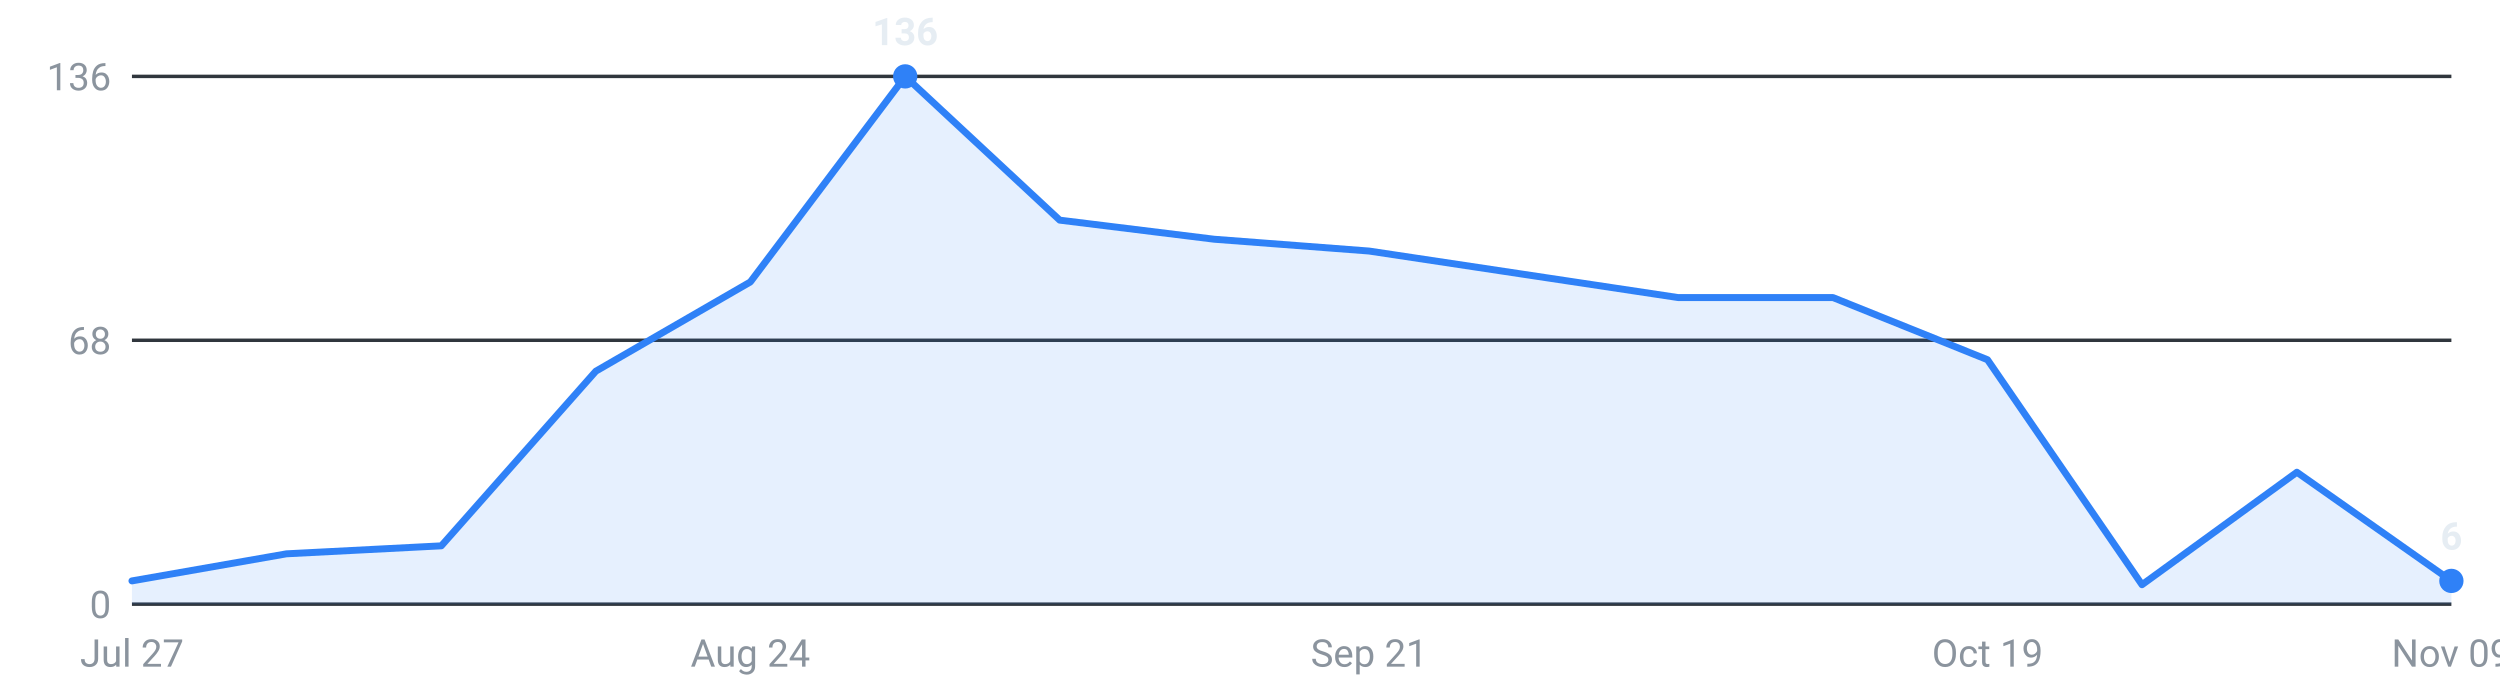
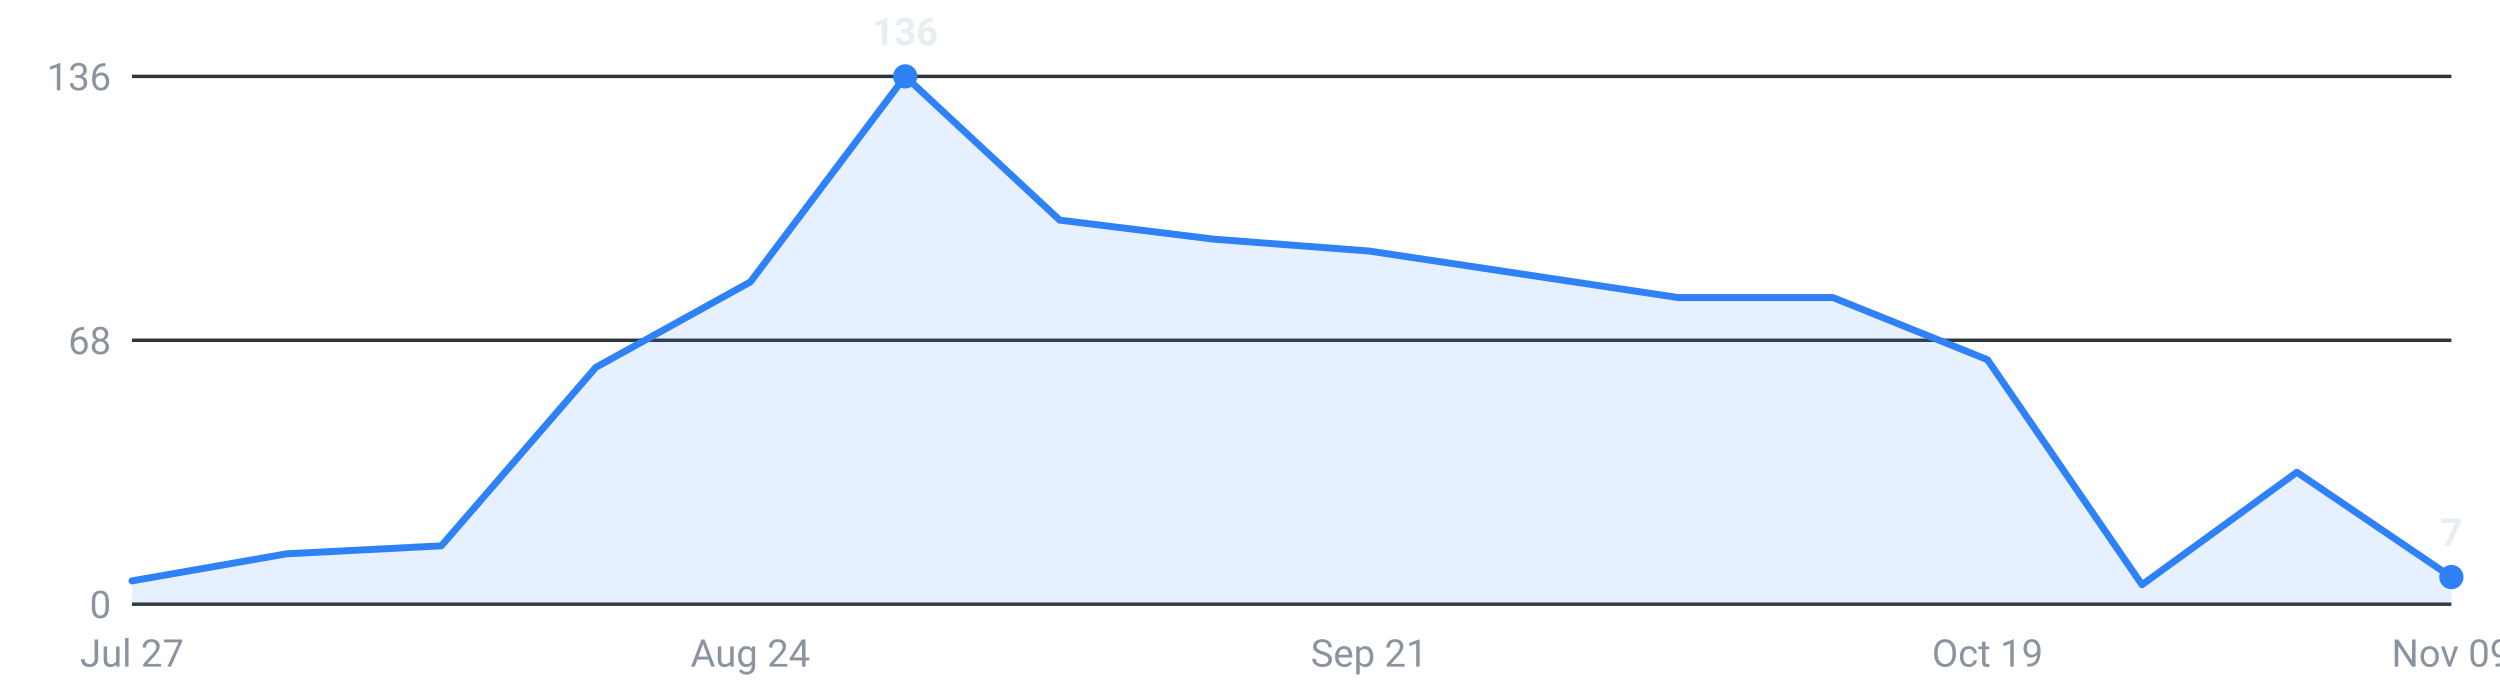
<svg xmlns="http://www.w3.org/2000/svg" viewBox="0 0 720 200" width="720" height="200" role="img" aria-label="Internships posted per week, last 16 weeks">
  <g font-family="-apple-system,Segoe UI,Roboto,sans-serif" font-size="11">
    <line x1="38" y1="174.0" x2="706" y2="174.0" stroke="#30363d" stroke-width="1" />
    <text x="32" y="178.0" text-anchor="end" fill="#8b949e">0</text>
    <line x1="38" y1="98.0" x2="706" y2="98.0" stroke="#30363d" stroke-width="1" />
    <text x="32" y="102.0" text-anchor="end" fill="#8b949e">68</text>
    <line x1="38" y1="22.0" x2="706" y2="22.0" stroke="#30363d" stroke-width="1" />
    <text x="32" y="26.0" text-anchor="end" fill="#8b949e">136</text>
-     <path d="M38.0,174 L38.0,167.3 L82.5,159.5 L127.1,157.2 L171.6,106.9 L216.1,81.2 L260.7,22.0 L305.2,63.4 L349.7,68.9 L394.3,72.3 L438.8,79.0 L483.3,85.7 L527.9,85.7 L572.4,103.6 L616.9,168.4 L661.5,136.0 L706.0,167.3 L706.0,174 Z" fill="#2f81f7" fill-opacity="0.12" />
-     <polyline points="38.0,167.3 82.5,159.5 127.1,157.2 171.6,106.9 216.1,81.2 260.7,22.0 305.2,63.4 349.7,68.9 394.3,72.3 438.8,79.0 483.3,85.7 527.9,85.7 572.4,103.6 616.9,168.4 661.5,136.0 706.0,167.3" fill="none" stroke="#2f81f7" stroke-width="2" stroke-linejoin="round" stroke-linecap="round" />
+     <path d="M38.0,174 L38.0,167.3 L82.5,159.5 L127.1,157.2 L171.6,105.8 L216.1,81.2 L260.7,22.0 L305.2,63.4 L349.7,68.9 L394.3,72.3 L438.8,79.0 L483.3,85.7 L527.9,85.7 L572.4,103.6 L616.9,168.4 L661.5,136.0 L706.0,166.2 L706.0,174 Z" fill="#2f81f7" fill-opacity="0.12" />
+     <polyline points="38.0,167.3 82.5,159.5 127.1,157.2 171.6,105.8 216.1,81.2 260.7,22.0 305.2,63.4 349.7,68.9 394.3,72.3 438.8,79.0 483.3,85.7 527.9,85.7 572.4,103.6 616.9,168.4 661.5,136.0 706.0,166.2" fill="none" stroke="#2f81f7" stroke-width="2" stroke-linejoin="round" stroke-linecap="round" />
    <circle cx="260.7" cy="22.0" r="3.5" fill="#2f81f7" />
    <text x="260.7" y="13.0" text-anchor="middle" fill="#e6edf3" font-weight="600">136</text>
-     <circle cx="706.0" cy="167.3" r="3.5" fill="#2f81f7" />
-     <text x="706.0" y="158.3" text-anchor="middle" fill="#e6edf3" font-weight="600">6</text>
+     <circle cx="706.0" cy="166.2" r="3.5" fill="#2f81f7" />
+     <text x="706.0" y="157.2" text-anchor="middle" fill="#e6edf3" font-weight="600">7</text>
    <text x="38.0" y="192" text-anchor="middle" fill="#8b949e">Jul 27</text>
    <text x="216.1" y="192" text-anchor="middle" fill="#8b949e">Aug 24</text>
    <text x="394.3" y="192" text-anchor="middle" fill="#8b949e">Sep 21</text>
    <text x="572.4" y="192" text-anchor="middle" fill="#8b949e">Oct 19</text>
    <text x="706.0" y="192" text-anchor="middle" fill="#8b949e">Nov 09</text>
  </g>
</svg>
